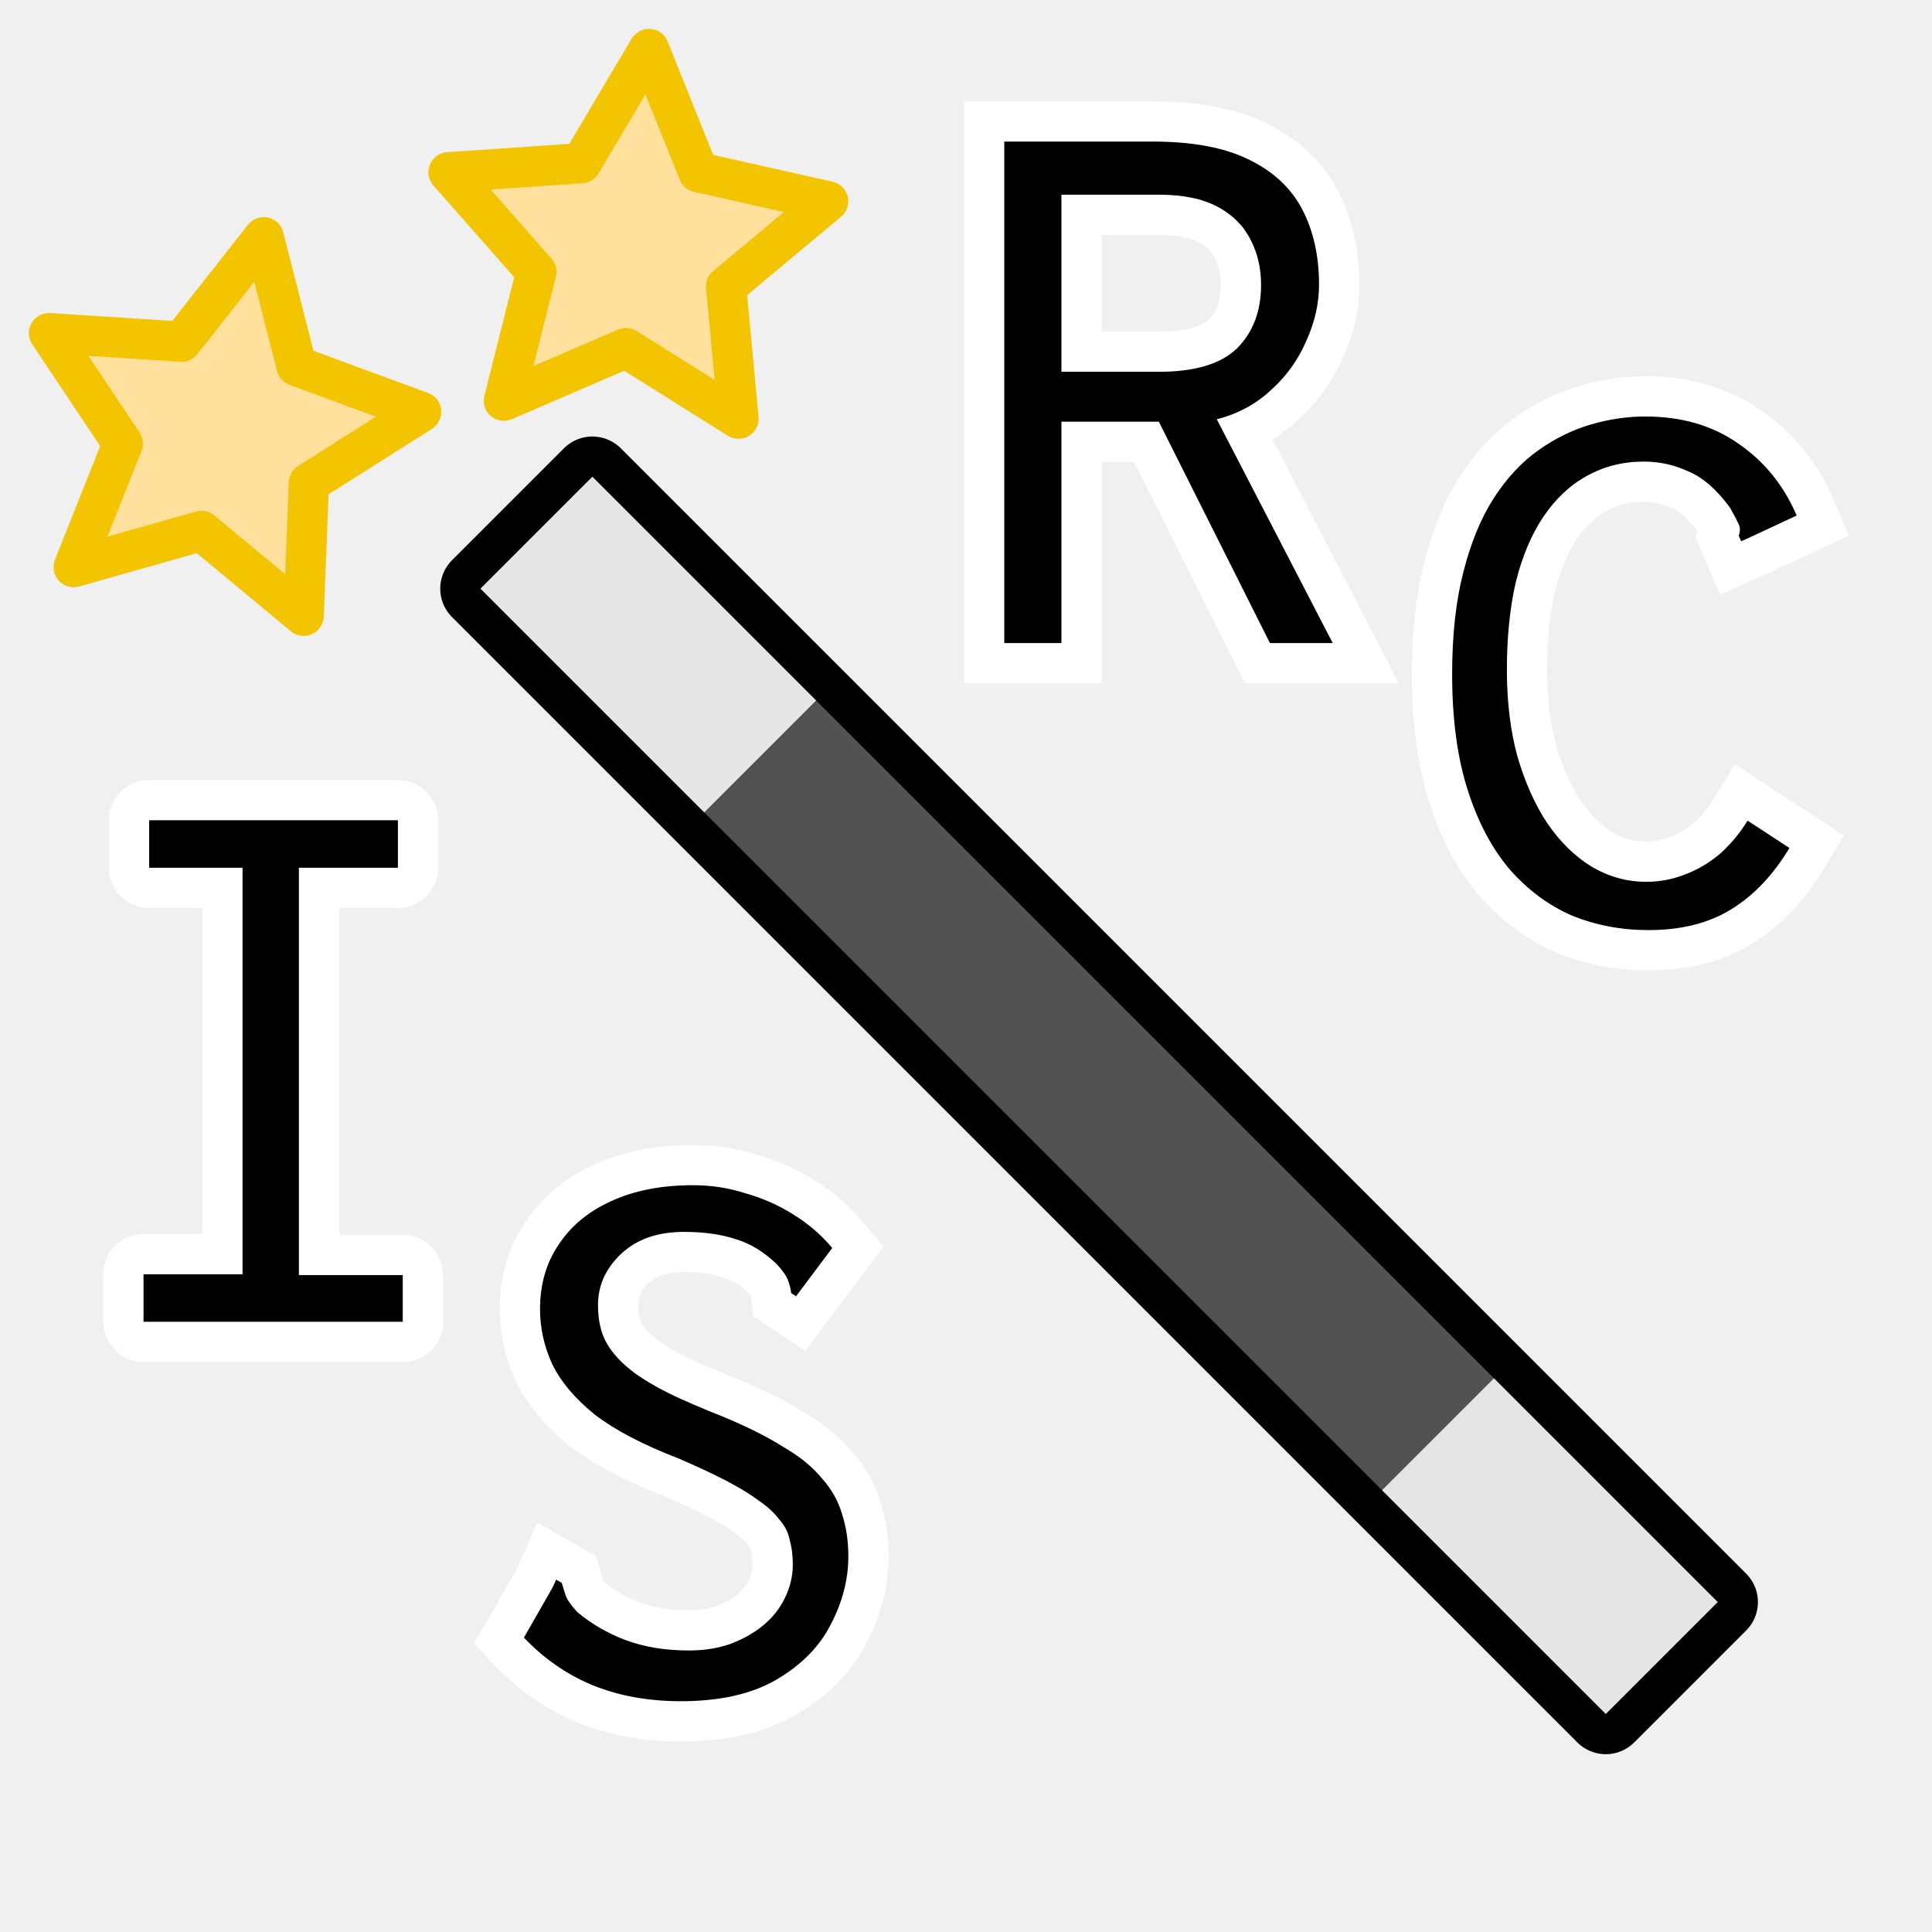
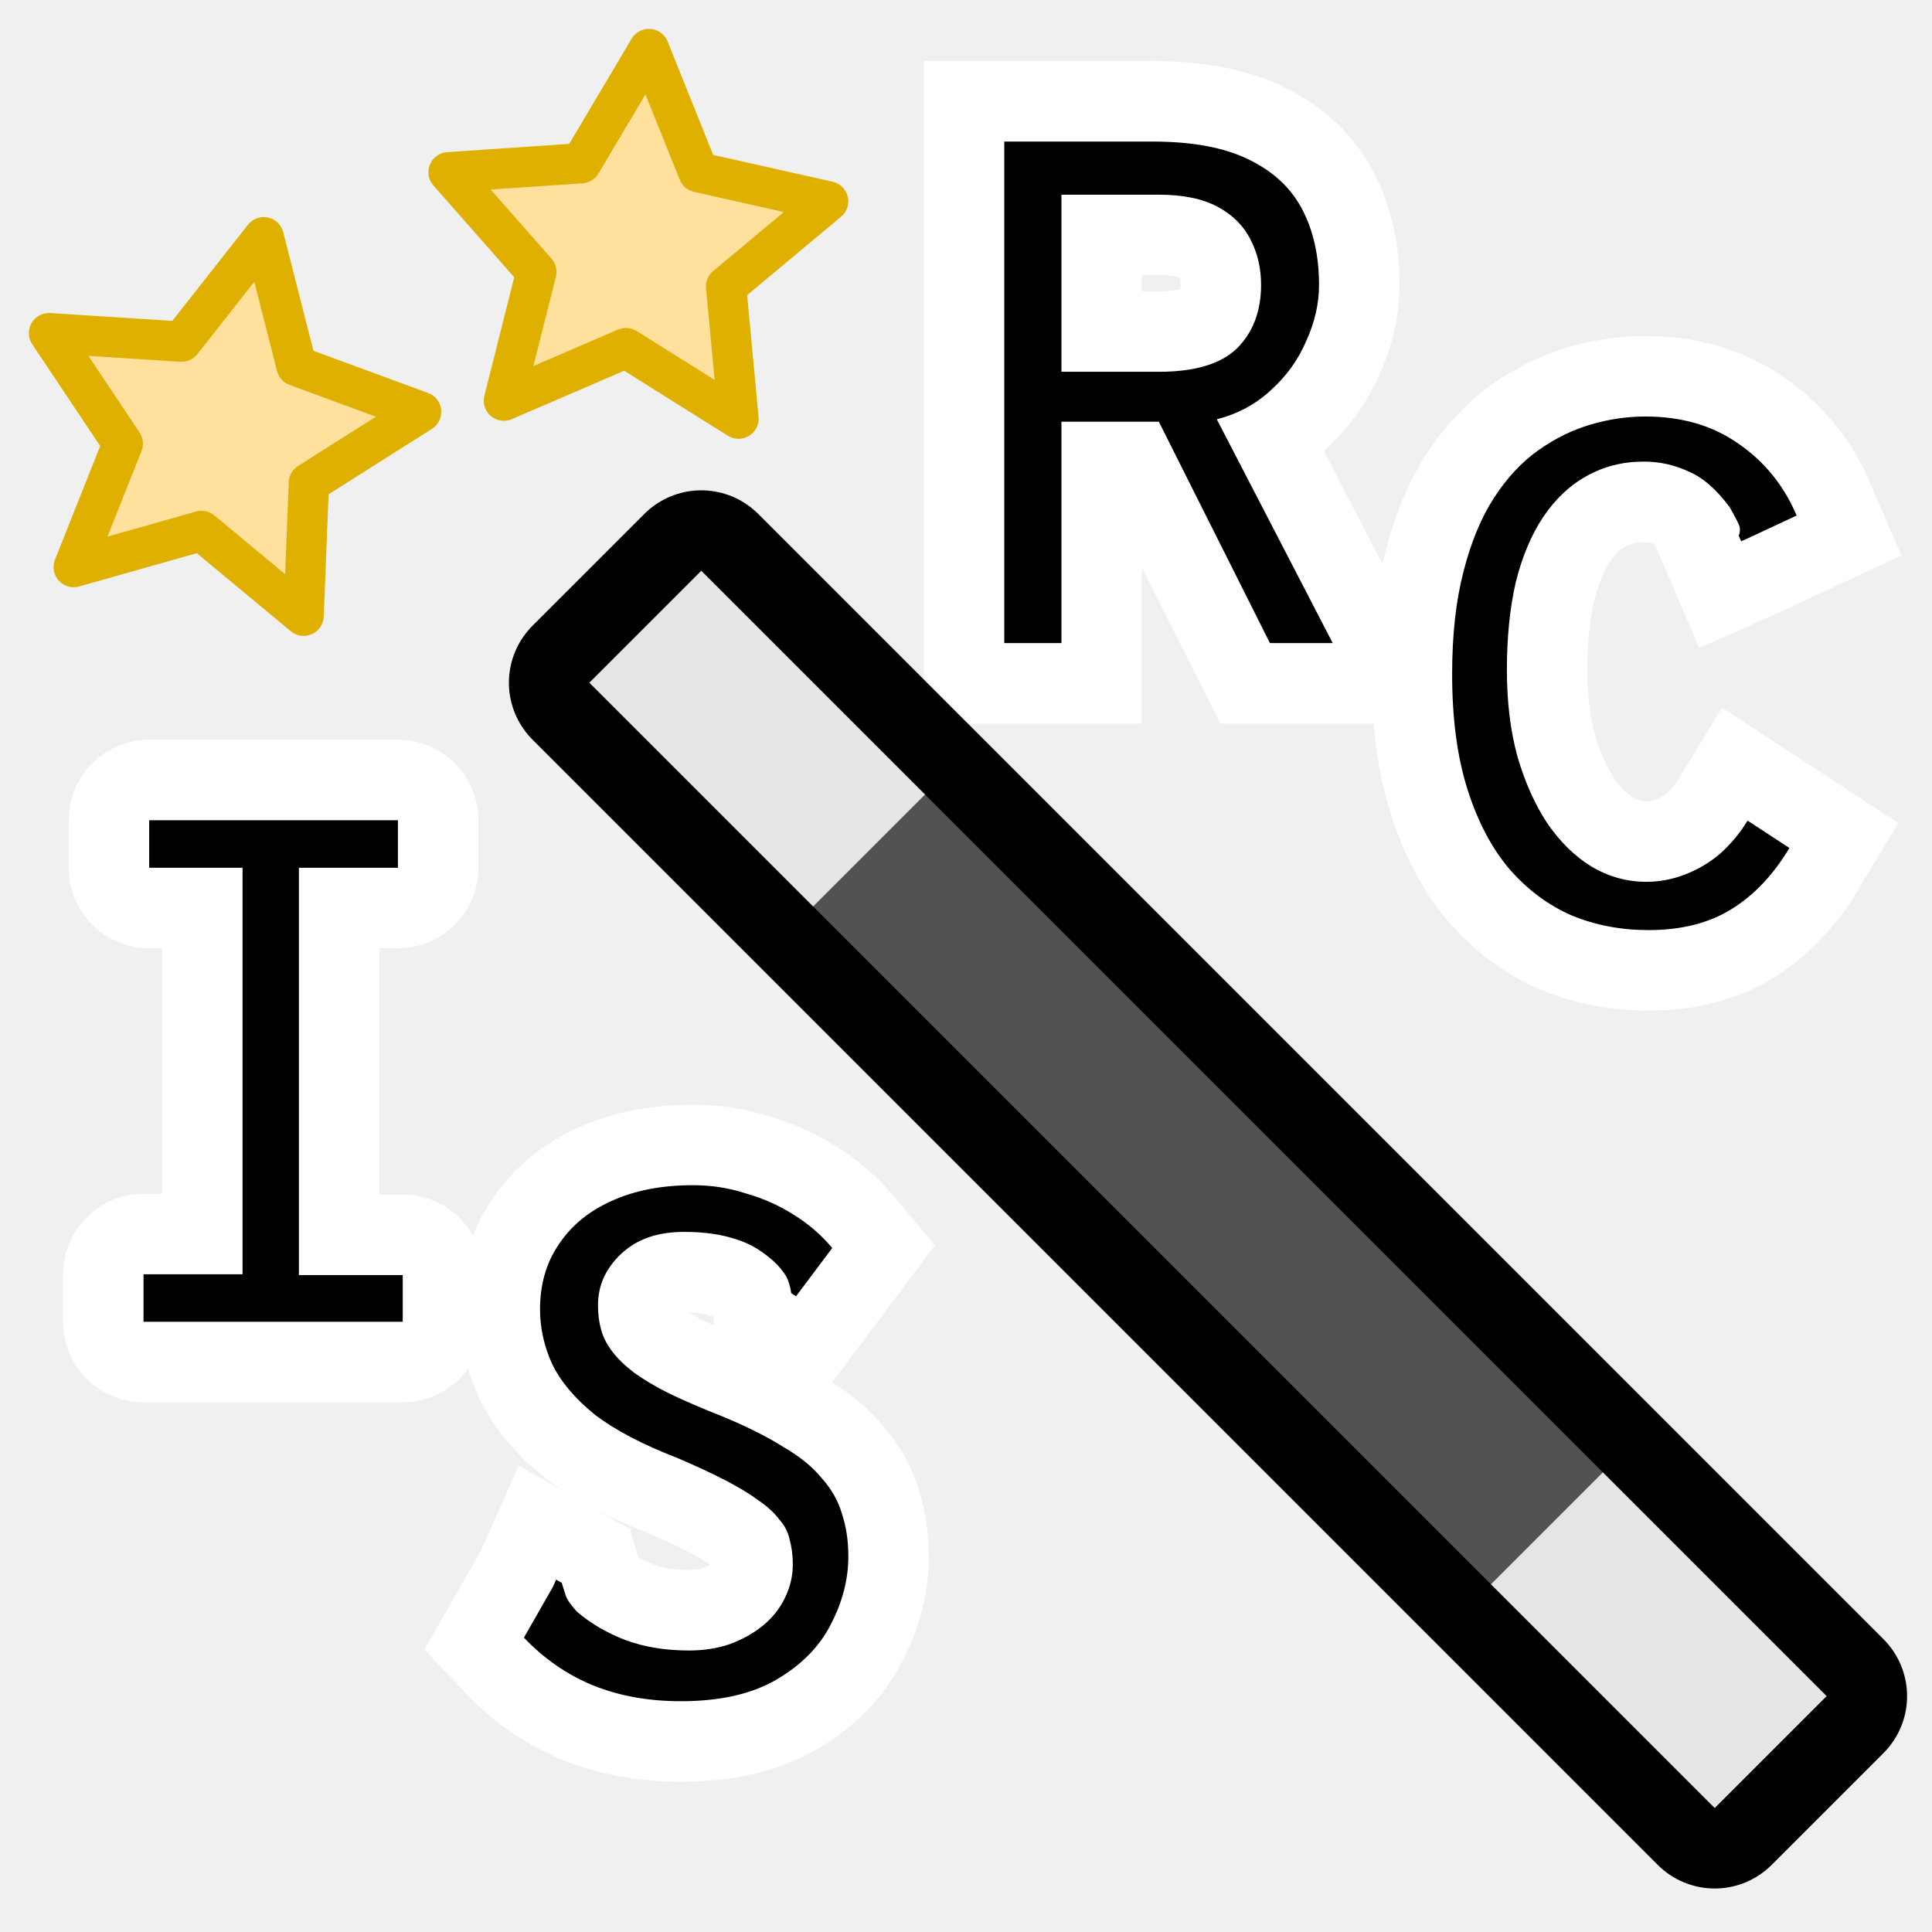
<svg xmlns="http://www.w3.org/2000/svg" width="48" height="48" viewBox="0 0 48 48" version="1.1" id="svg1">
  <defs id="defs1" />
  <g id="layer1">
-     <path d="m 3.566,32.839 v -1.18 h 2.46 v -10.1 h -2.32 v -1.18 h 6.18 v 1.18 h -2.46 v 10.12 H 10.006 v 1.16 z" id="text1" style="font-size:20px;line-height:1.25;font-family:Inconsolata;-inkscape-font-specification:Inconsolata;text-align:center;letter-spacing:0px;word-spacing:0px;text-anchor:middle;stroke:#ffffff;stroke-width:2;stroke-linejoin:round;paint-order:stroke fill markers" aria-label="I" />
-     <path d="m 16.917,42.266 q -1.22,0 -2.2,-0.4 -0.96,-0.4 -1.7,-1.18 l 0.72,-1.26 0.08,-0.18 0.14,0.08 q 0.04,0.14 0.1,0.32 0.06,0.16 0.28,0.4 0.52,0.44 1.2,0.7 0.7,0.26 1.58,0.26 0.56,0 1.02,-0.16 0.48,-0.18 0.82,-0.46 0.36,-0.3 0.54,-0.68 0.2,-0.4 0.2,-0.84 0,-0.34 -0.08,-0.62 -0.06,-0.28 -0.26,-0.5 -0.18,-0.24 -0.5,-0.46 -0.32,-0.24 -0.82,-0.5 -0.5,-0.26 -1.2,-0.56 -1.3,-0.5 -2.06,-1.08 -0.74,-0.6 -1.06,-1.26 -0.3,-0.66 -0.3,-1.36 0,-0.92 0.46,-1.6 0.46,-0.7 1.3,-1.08 0.86,-0.4 2.04,-0.4 0.68,0 1.3,0.2 0.64,0.18 1.18,0.52 0.56,0.34 0.98,0.84 l -0.78,1.04 -0.12,0.16 -0.12,-0.08 q -0.02,-0.16 -0.08,-0.32 -0.06,-0.16 -0.28,-0.4 -0.48,-0.46 -1.02,-0.62 -0.54,-0.18 -1.28,-0.18 -0.5,0 -0.9,0.14 -0.38,0.14 -0.66,0.4 -0.28,0.26 -0.44,0.6 -0.14,0.32 -0.14,0.68 0,0.34 0.08,0.62 0.08,0.28 0.28,0.54 0.2,0.26 0.54,0.52 0.36,0.26 0.88,0.52 0.54,0.26 1.3,0.56 0.92,0.38 1.52,0.76 0.62,0.36 0.96,0.78 0.36,0.4 0.5,0.88 0.16,0.48 0.16,1.06 0,0.86 -0.44,1.7 -0.42,0.82 -1.34,1.36 -0.92,0.54 -2.38,0.54 z" id="text1-8" style="font-size:20px;line-height:1.25;font-family:Inconsolata;-inkscape-font-specification:Inconsolata;text-align:center;letter-spacing:0px;word-spacing:0px;text-anchor:middle;stroke:#ffffff;stroke-width:2;paint-order:stroke fill markers" aria-label="S" />
-     <path d="M 24.951,15.977 V 3.517 h 3.68 q 1.48,0 2.38,0.44 0.92,0.44 1.34,1.24 0.42,0.8 0.42,1.88 0,0.7 -0.32,1.4 -0.3,0.7 -0.88,1.22 -0.56,0.52 -1.34,0.72 l 2.88,5.56 h -1.56 l -2.76,-5.5 h -2.42 v 5.5 z m 1.42,-6.74 h 2.42 q 1.34,0 1.94,-0.58 0.6,-0.6 0.6,-1.58 0,-0.62 -0.26,-1.12 -0.26,-0.52 -0.82,-0.82 -0.56,-0.3 -1.46,-0.3 h -2.42 z" id="text1-3" style="font-size:20px;line-height:1.25;font-family:Inconsolata;-inkscape-font-specification:Inconsolata;text-align:center;letter-spacing:0px;word-spacing:0px;text-anchor:middle;stroke:#ffffff;stroke-width:2;paint-order:stroke fill markers" aria-label="R" />
-     <path d="m 40.958,23.108 q -1.02,0 -1.9,-0.36 -0.88,-0.38 -1.56,-1.16 -0.66,-0.78 -1.04,-1.98 -0.38,-1.2 -0.38,-2.86 0,-1.46 0.28,-2.54 0.28,-1.1 0.76,-1.84 0.48,-0.74 1.1,-1.18 0.62,-0.44 1.3,-0.64 0.68,-0.2 1.36,-0.2 1.36,0 2.32,0.68 0.96,0.66 1.44,1.78 l -1.2,0.56 -0.18,0.08 -0.06,-0.14 q 0.06,-0.16 0,-0.28 -0.06,-0.14 -0.22,-0.42 -0.5,-0.68 -1.04,-0.9 -0.52,-0.24 -1.1,-0.24 -0.78,0 -1.42,0.36 -0.62,0.34 -1.08,1.02 -0.44,0.66 -0.68,1.62 -0.22,0.96 -0.22,2.18 0,1.18 0.26,2.14 0.28,0.96 0.74,1.66 0.48,0.7 1.1,1.08 0.64,0.38 1.36,0.38 0.5,0 0.96,-0.18 0.48,-0.18 0.88,-0.52 0.4,-0.36 0.68,-0.82 l 1.04,0.68 q -0.6,1 -1.44,1.52 -0.84,0.52 -2.06,0.52 z" id="text1-4" style="font-size:20px;line-height:1.25;font-family:Inconsolata;-inkscape-font-specification:Inconsolata;text-align:center;letter-spacing:0px;word-spacing:0px;text-anchor:middle;stroke:#ffffff;stroke-width:2;paint-order:stroke fill markers" aria-label="C" />
-     <g id="g6" transform="rotate(45,13.66345,26.20599)">
-       <rect style="fill:#e5e5e5;fill-opacity:1;stroke:#000000;stroke-width:2;stroke-linejoin:round;stroke-dasharray:none;stroke-opacity:1" id="rect6" width="39.538" height="3.931" x="4.254" y="15.306" />
+     <path d="m 3.566,32.839 v -1.18 h 2.46 v -10.1 h -2.32 v -1.18 h 6.18 v 1.18 h -2.46 v 10.12 H 10.006 v 1.16 z" id="text1" style="font-size:20px;line-height:1.25;font-family:Inconsolata;-inkscape-font-specification:Inconsolata;text-align:center;letter-spacing:0px;word-spacing:0px;text-anchor:middle;stroke:#ffffff;stroke-width:4;stroke-linejoin:round;stroke-dasharray:none;paint-order:stroke fill markers" aria-label="I" />
+     <path d="m 16.917,42.266 q -1.22,0 -2.2,-0.4 -0.96,-0.4 -1.7,-1.18 l 0.72,-1.26 0.08,-0.18 0.14,0.08 q 0.04,0.14 0.1,0.32 0.06,0.16 0.28,0.4 0.52,0.44 1.2,0.7 0.7,0.26 1.58,0.26 0.56,0 1.02,-0.16 0.48,-0.18 0.82,-0.46 0.36,-0.3 0.54,-0.68 0.2,-0.4 0.2,-0.84 0,-0.34 -0.08,-0.62 -0.06,-0.28 -0.26,-0.5 -0.18,-0.24 -0.5,-0.46 -0.32,-0.24 -0.82,-0.5 -0.5,-0.26 -1.2,-0.56 -1.3,-0.5 -2.06,-1.08 -0.74,-0.6 -1.06,-1.26 -0.3,-0.66 -0.3,-1.36 0,-0.92 0.46,-1.6 0.46,-0.7 1.3,-1.08 0.86,-0.4 2.04,-0.4 0.68,0 1.3,0.2 0.64,0.18 1.18,0.52 0.56,0.34 0.98,0.84 l -0.78,1.04 -0.12,0.16 -0.12,-0.08 q -0.02,-0.16 -0.08,-0.32 -0.06,-0.16 -0.28,-0.4 -0.48,-0.46 -1.02,-0.62 -0.54,-0.18 -1.28,-0.18 -0.5,0 -0.9,0.14 -0.38,0.14 -0.66,0.4 -0.28,0.26 -0.44,0.6 -0.14,0.32 -0.14,0.68 0,0.34 0.08,0.62 0.08,0.28 0.28,0.54 0.2,0.26 0.54,0.52 0.36,0.26 0.88,0.52 0.54,0.26 1.3,0.56 0.92,0.38 1.52,0.76 0.62,0.36 0.96,0.78 0.36,0.4 0.5,0.88 0.16,0.48 0.16,1.06 0,0.86 -0.44,1.7 -0.42,0.82 -1.34,1.36 -0.92,0.54 -2.38,0.54 z" id="text1-8" style="font-size:20px;line-height:1.25;font-family:Inconsolata;-inkscape-font-specification:Inconsolata;text-align:center;letter-spacing:0px;word-spacing:0px;text-anchor:middle;stroke:#ffffff;stroke-width:4;stroke-dasharray:none;paint-order:stroke fill markers" aria-label="S" />
+     <path d="M 24.951,15.977 V 3.517 h 3.68 q 1.48,0 2.38,0.44 0.92,0.44 1.34,1.24 0.42,0.8 0.42,1.88 0,0.7 -0.32,1.4 -0.3,0.7 -0.88,1.22 -0.56,0.52 -1.34,0.72 l 2.88,5.56 h -1.56 l -2.76,-5.5 h -2.42 v 5.5 z m 1.42,-6.74 h 2.42 q 1.34,0 1.94,-0.58 0.6,-0.6 0.6,-1.58 0,-0.62 -0.26,-1.12 -0.26,-0.52 -0.82,-0.82 -0.56,-0.3 -1.46,-0.3 h -2.42 z" id="text1-3" style="font-size:20px;line-height:1.25;font-family:Inconsolata;-inkscape-font-specification:Inconsolata;text-align:center;letter-spacing:0px;word-spacing:0px;text-anchor:middle;stroke:#ffffff;stroke-width:4;stroke-dasharray:none;paint-order:stroke fill markers" aria-label="R" />
+     <path d="m 40.958,23.108 q -1.02,0 -1.9,-0.36 -0.88,-0.38 -1.56,-1.16 -0.66,-0.78 -1.04,-1.98 -0.38,-1.2 -0.38,-2.86 0,-1.46 0.28,-2.54 0.28,-1.1 0.76,-1.84 0.48,-0.74 1.1,-1.18 0.62,-0.44 1.3,-0.64 0.68,-0.2 1.36,-0.2 1.36,0 2.32,0.68 0.96,0.66 1.44,1.78 l -1.2,0.56 -0.18,0.08 -0.06,-0.14 q 0.06,-0.16 0,-0.28 -0.06,-0.14 -0.22,-0.42 -0.5,-0.68 -1.04,-0.9 -0.52,-0.24 -1.1,-0.24 -0.78,0 -1.42,0.36 -0.62,0.34 -1.08,1.02 -0.44,0.66 -0.68,1.62 -0.22,0.96 -0.22,2.18 0,1.18 0.26,2.14 0.28,0.96 0.74,1.66 0.48,0.7 1.1,1.08 0.64,0.38 1.36,0.38 0.5,0 0.96,-0.18 0.48,-0.18 0.88,-0.52 0.4,-0.36 0.68,-0.82 l 1.04,0.68 q -0.6,1 -1.44,1.52 -0.84,0.52 -2.06,0.52 z" id="text1-4" style="font-size:20px;line-height:1.25;font-family:Inconsolata;-inkscape-font-specification:Inconsolata;text-align:center;letter-spacing:0px;word-spacing:0px;text-anchor:middle;stroke:#ffffff;stroke-width:4;stroke-dasharray:none;paint-order:stroke fill markers" aria-label="C" />
+     <g id="g6" transform="rotate(45,12.19546,30.64085)">
+       <rect style="fill:#e5e5e5;fill-opacity:1;stroke:#000000;stroke-width:4;stroke-linejoin:round;stroke-dasharray:none;stroke-opacity:1" id="rect6" width="39.538" height="3.931" x="4.254" y="15.306" />
      <rect style="fill:#525252;fill-opacity:1;stroke-width:0.377" id="rect4" width="39.538" height="3.931" x="4.254" y="15.306" />
      <rect style="fill:#e5e5e5;fill-opacity:1;stroke-width:0.377" id="rect5" width="7.861" height="3.931" x="4.254" y="15.306" />
      <rect style="fill:#e5e5e5;fill-opacity:1;stroke-width:0.377" id="rect5-0" width="7.861" height="3.931" x="35.931" y="15.306" />
    </g>
-     <path style="fill:#ffe09c;fill-opacity:1;stroke:#f3c400;stroke-width:1.536;stroke-linejoin:round;stroke-dasharray:none;stroke-opacity:1" id="path6" d="M 6.875,9.625 2.583,6.93 -2.071,8.938 -0.834,4.023 -4.182,0.218 0.875,-0.125 3.46,-4.485 5.348,0.219 10.293,1.329 6.403,4.579 Z" transform="matrix(0.6514985,0,0,0.6509162,13.86849,4.136817)" />
-     <path style="fill:#ffe09c;fill-opacity:1;stroke:#f3c400;stroke-width:1.536;stroke-linejoin:round;stroke-dasharray:none;stroke-opacity:1" id="path6-2" d="M 6.875,9.625 2.583,6.93 -2.071,8.938 -0.834,4.023 -4.182,0.218 0.875,-0.125 3.46,-4.485 5.348,0.219 10.293,1.329 6.403,4.579 Z" transform="matrix(0.2811402,-0.5877164,0.5871911,0.2808889,2.878411,11.57027)" />
+     <path style="fill:#ffe09c;fill-opacity:1;stroke:#dfb000;stroke-width:1.536;stroke-linejoin:round;stroke-dasharray:none;stroke-opacity:1" id="path6" d="M 6.875,9.625 2.583,6.93 -2.071,8.938 -0.834,4.023 -4.182,0.218 0.875,-0.125 3.46,-4.485 5.348,0.219 10.293,1.329 6.403,4.579 Z" transform="matrix(0.6514985,0,0,0.6509162,13.86849,4.136817)" />
+     <path style="fill:#ffe09c;fill-opacity:1;stroke:#dfb000;stroke-width:1.536;stroke-linejoin:round;stroke-dasharray:none;stroke-opacity:1" id="path6-2" d="M 6.875,9.625 2.583,6.93 -2.071,8.938 -0.834,4.023 -4.182,0.218 0.875,-0.125 3.46,-4.485 5.348,0.219 10.293,1.329 6.403,4.579 Z" transform="matrix(0.2811402,-0.5877164,0.5871911,0.2808889,2.878411,11.57027)" />
  </g>
</svg>
